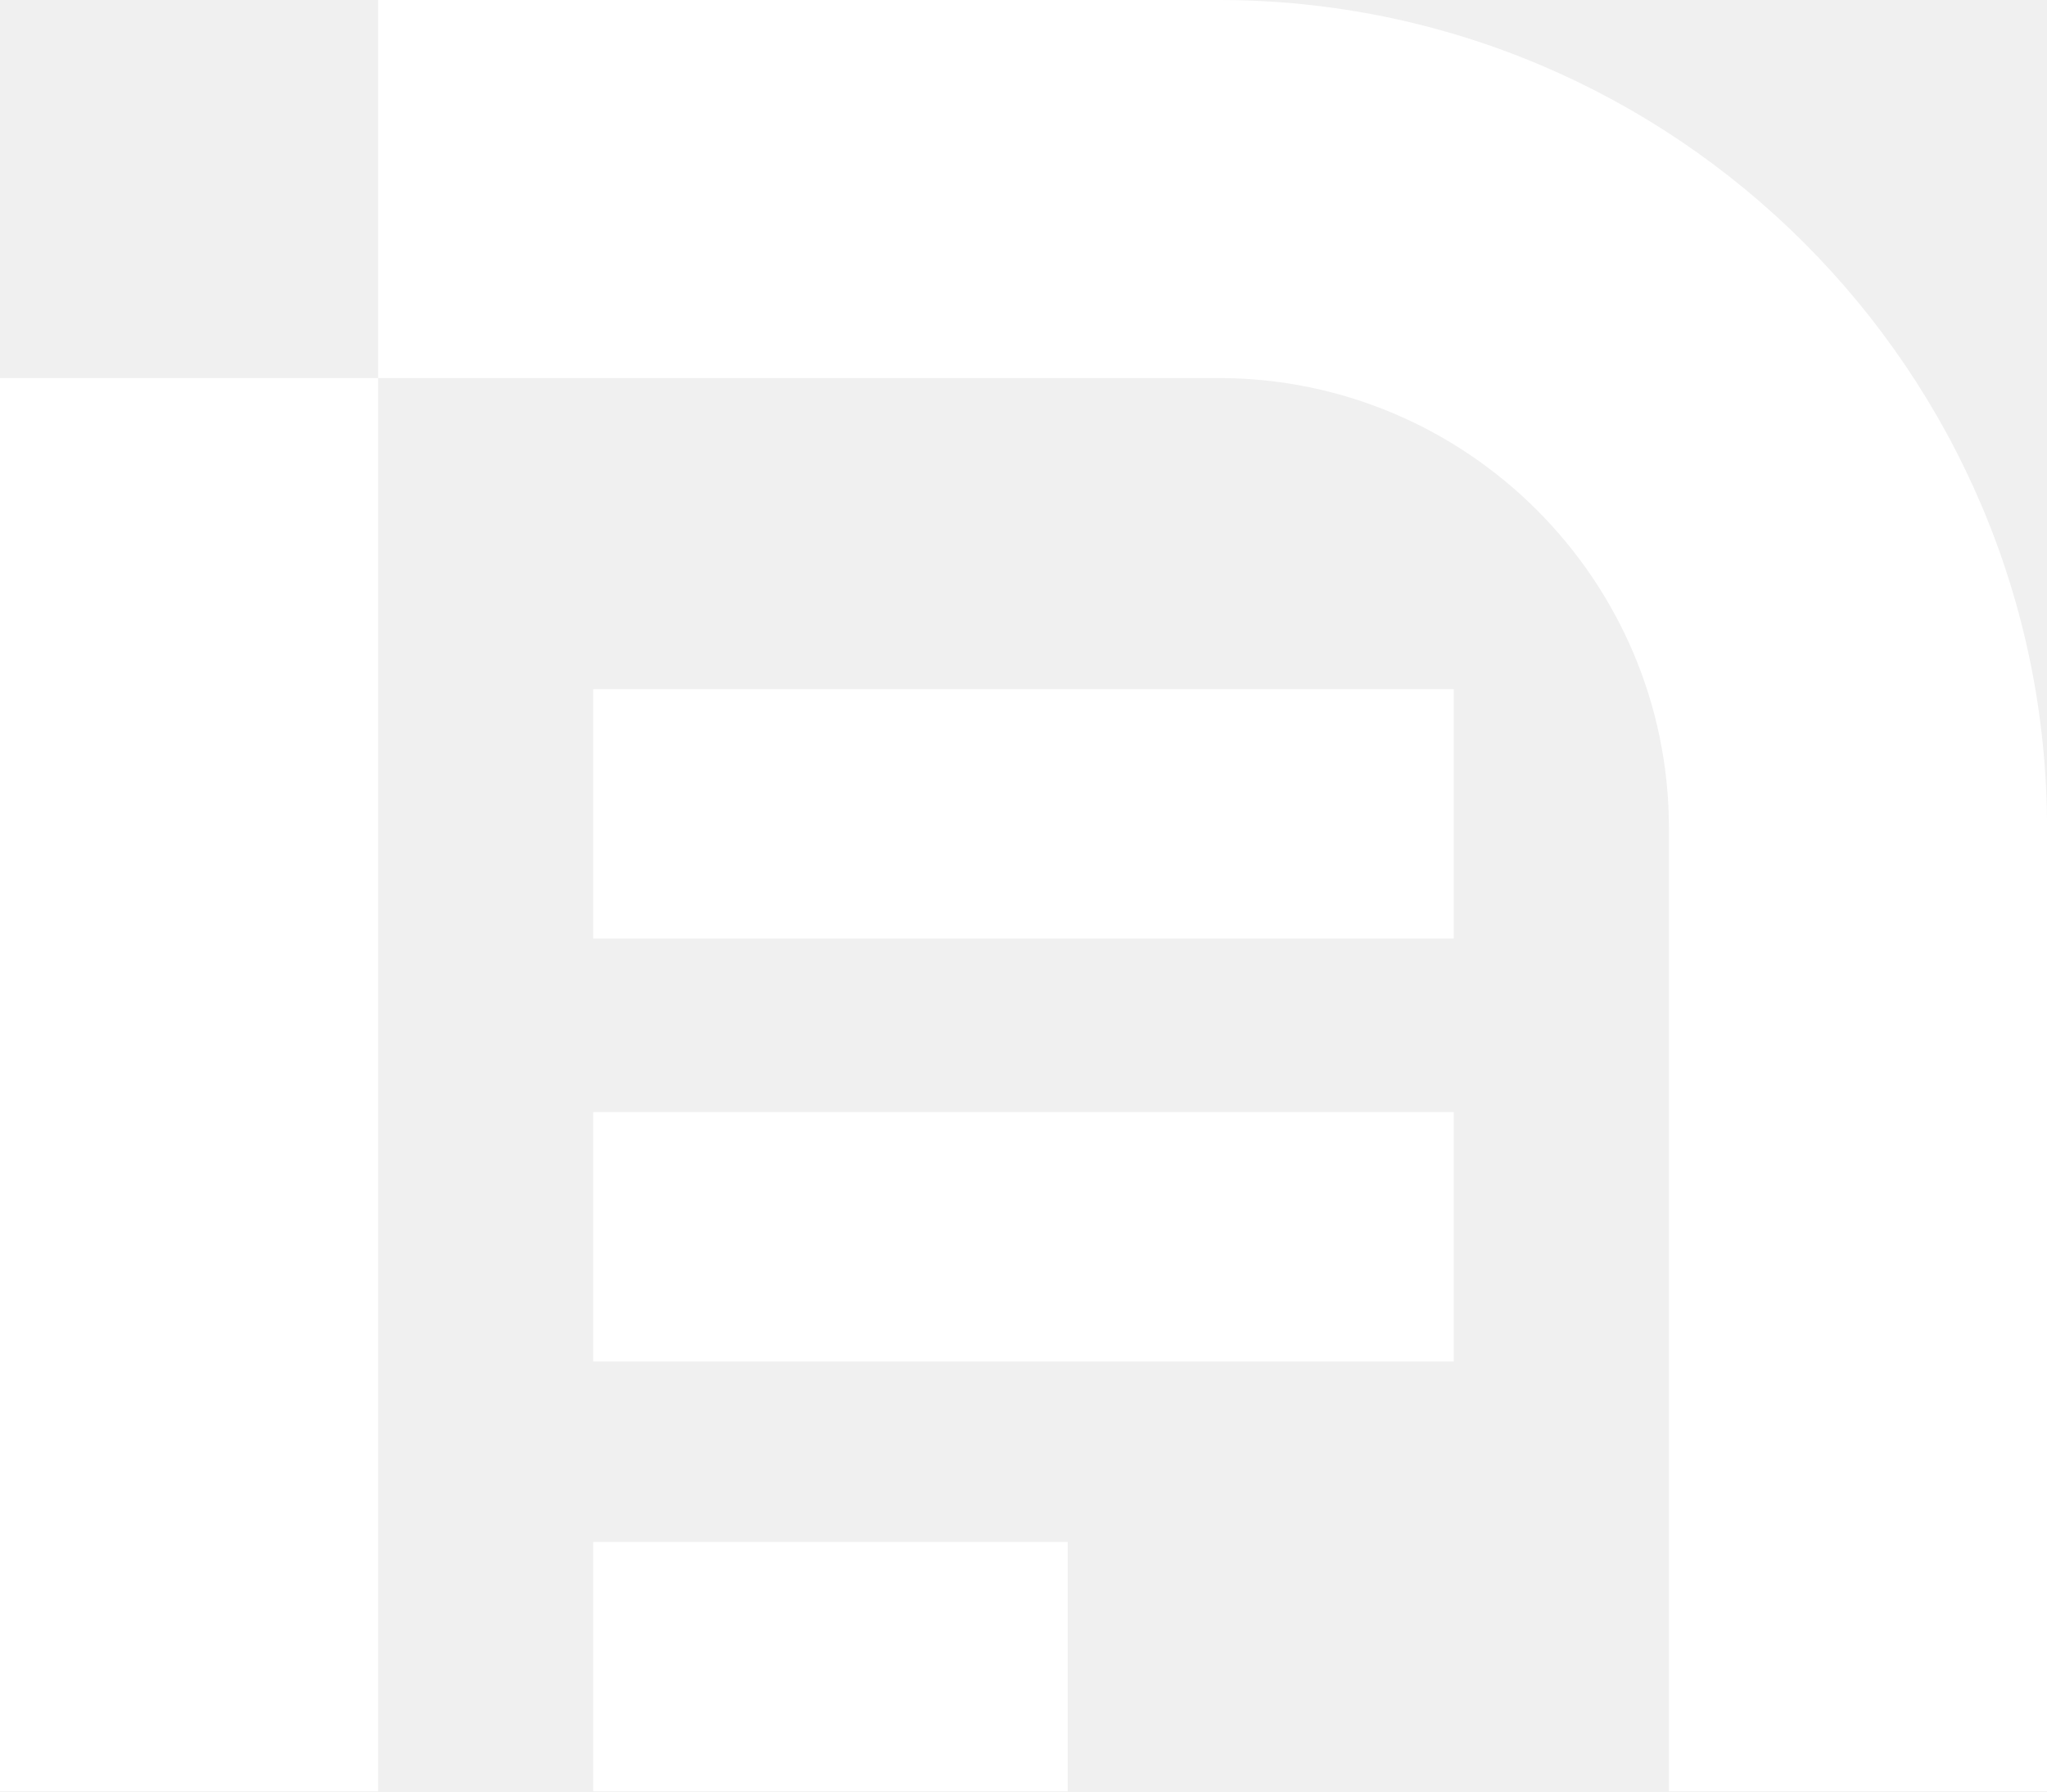
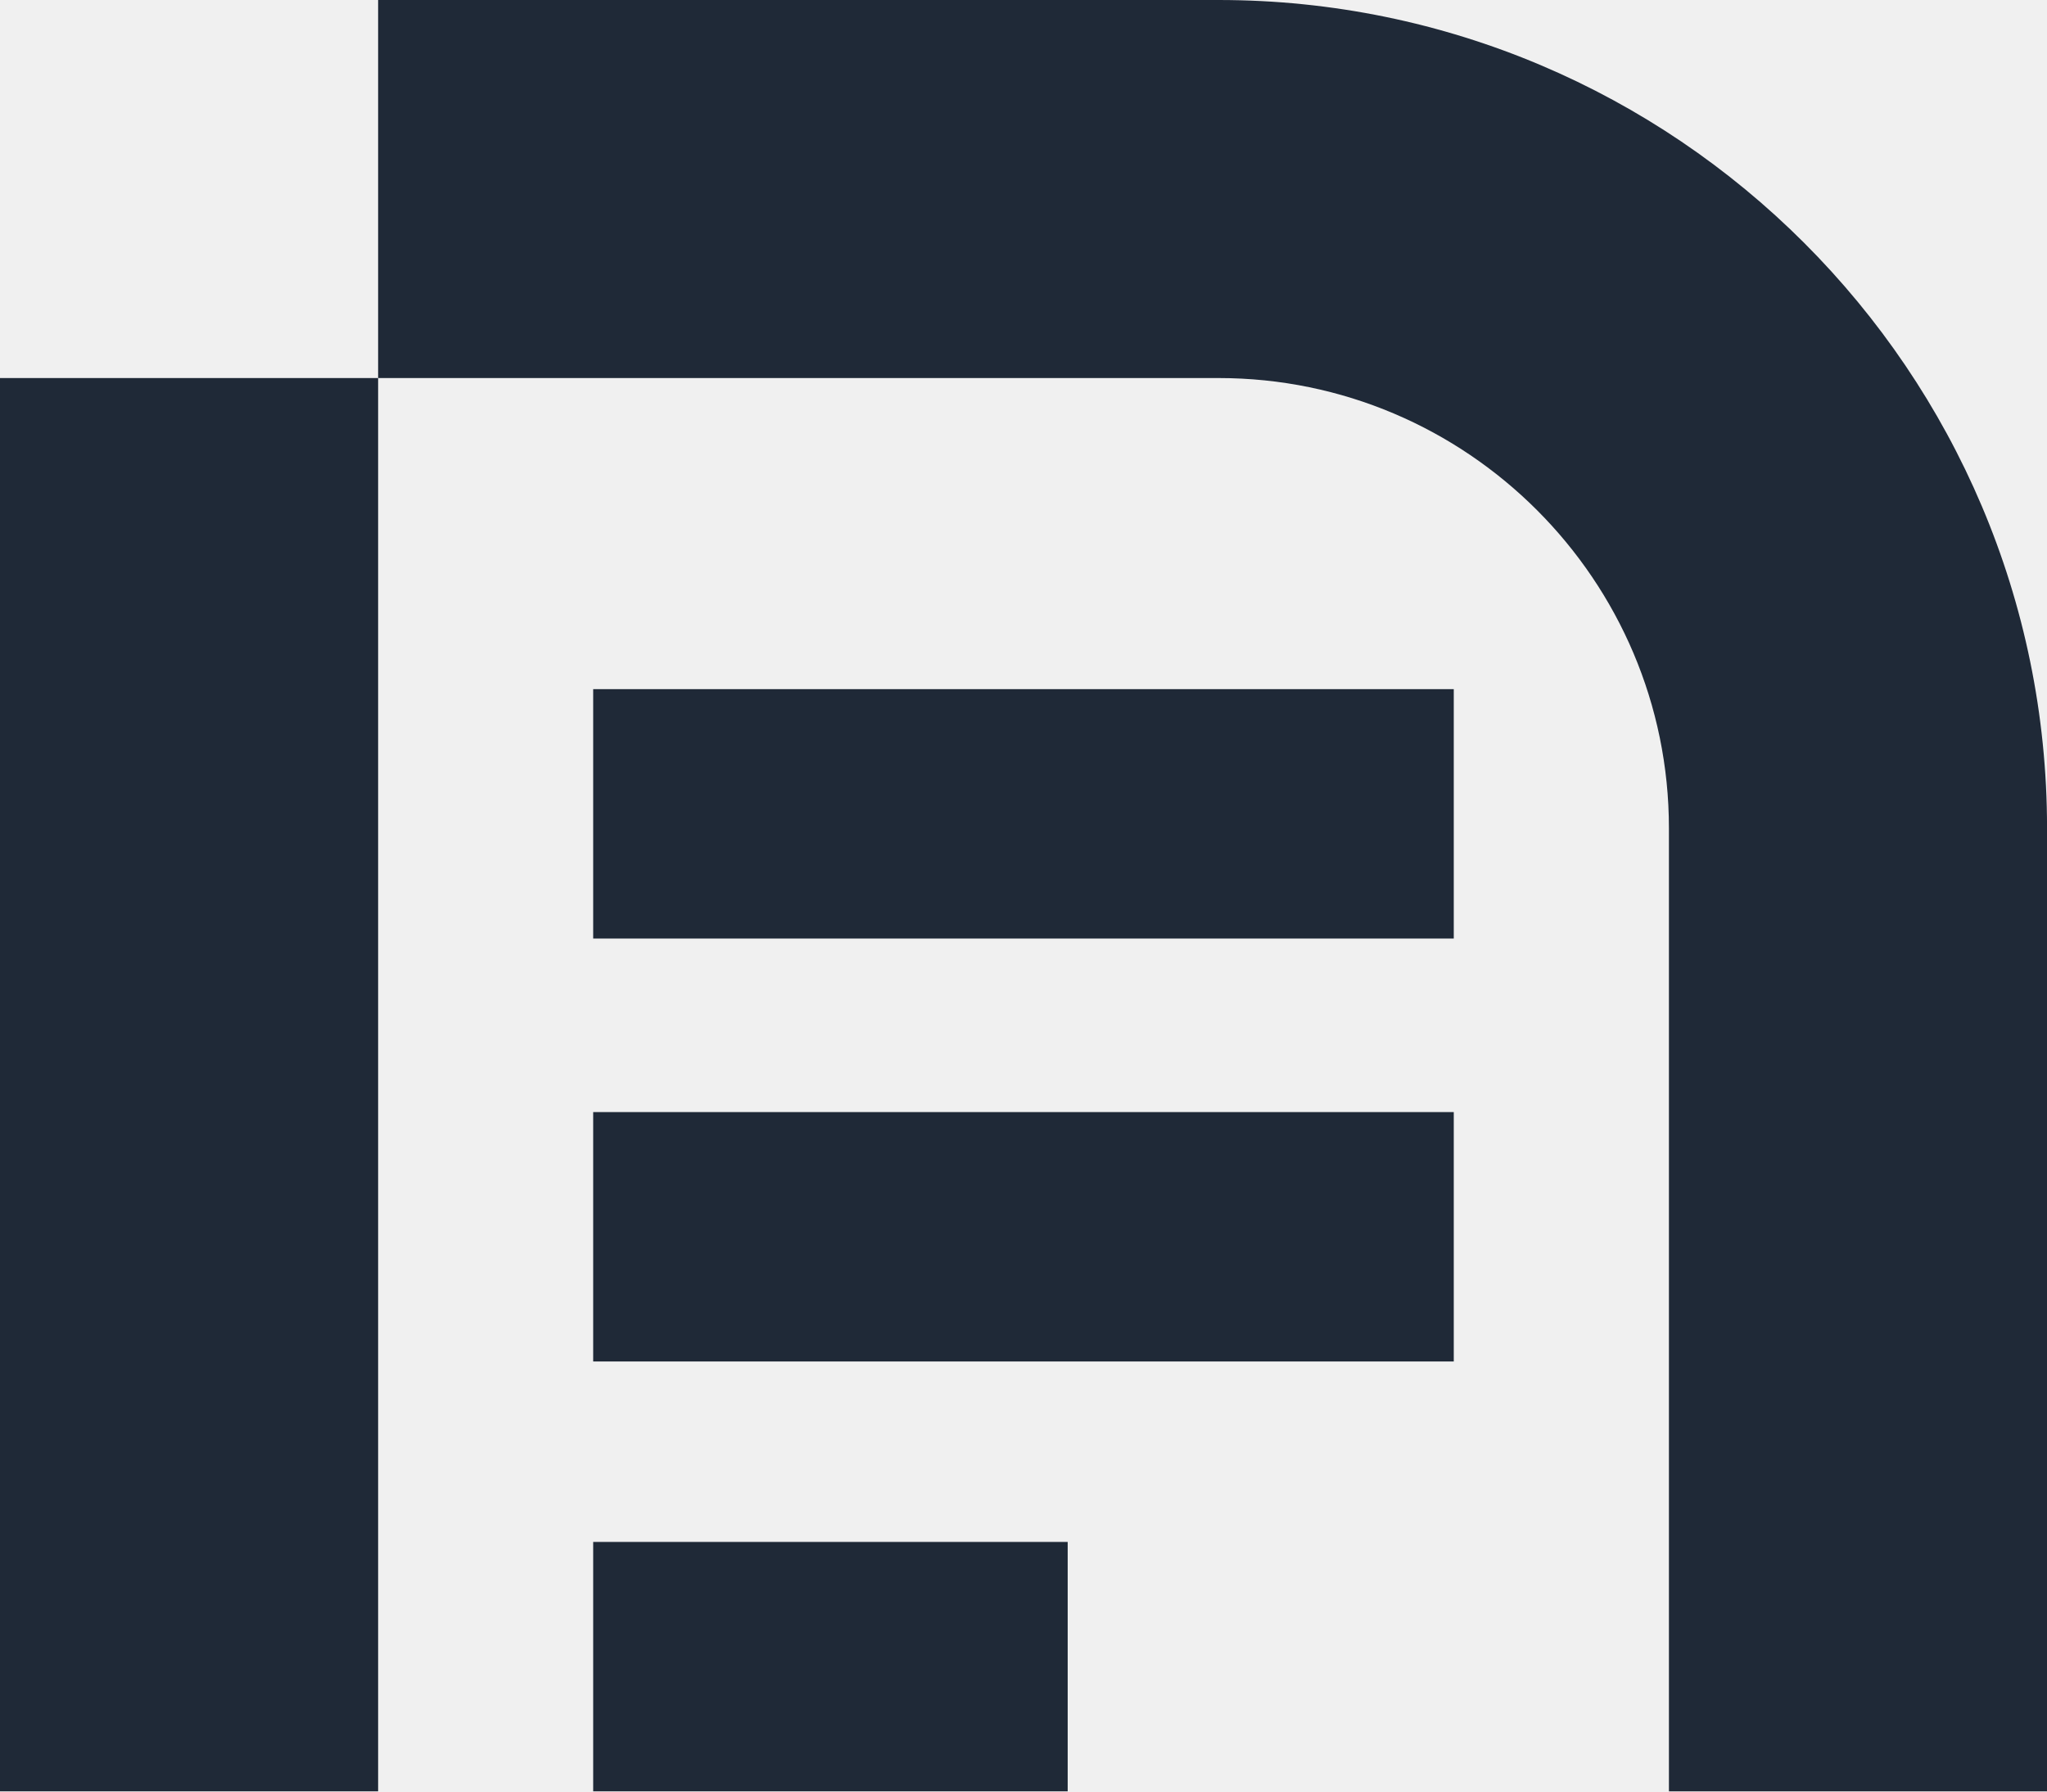
<svg xmlns="http://www.w3.org/2000/svg" id="Layer_2" data-name="Layer 2" viewBox="0 0 432.22 378.3">
  <defs>
    <style>
      .cls-1 {
-         fill: #fff;
+         fill: #1f2937;
      }
    </style>
  </defs>
  <g id="Layer_1-2" data-name="Layer 1">
    <g>
      <rect class="cls-1" x="125.25" y="145.54" width="181.71" height="52.67" />
      <rect class="cls-1" x="125.25" y="234.86" width="181.71" height="52.67" />
      <rect class="cls-1" x="125.25" y="325.64" width="100.19" height="52.67" />
      <rect class="cls-1" y="79.84" width="79.84" height="298.47" />
      <path class="cls-1" d="M257.32,0H79.84v79.84h177.48c52.42,0,95.07,42.65,95.07,95.07v203.4h79.84v-203.4C432.22,78.46,353.76,0,257.32,0Z" />
    </g>
  </g>
</svg>
